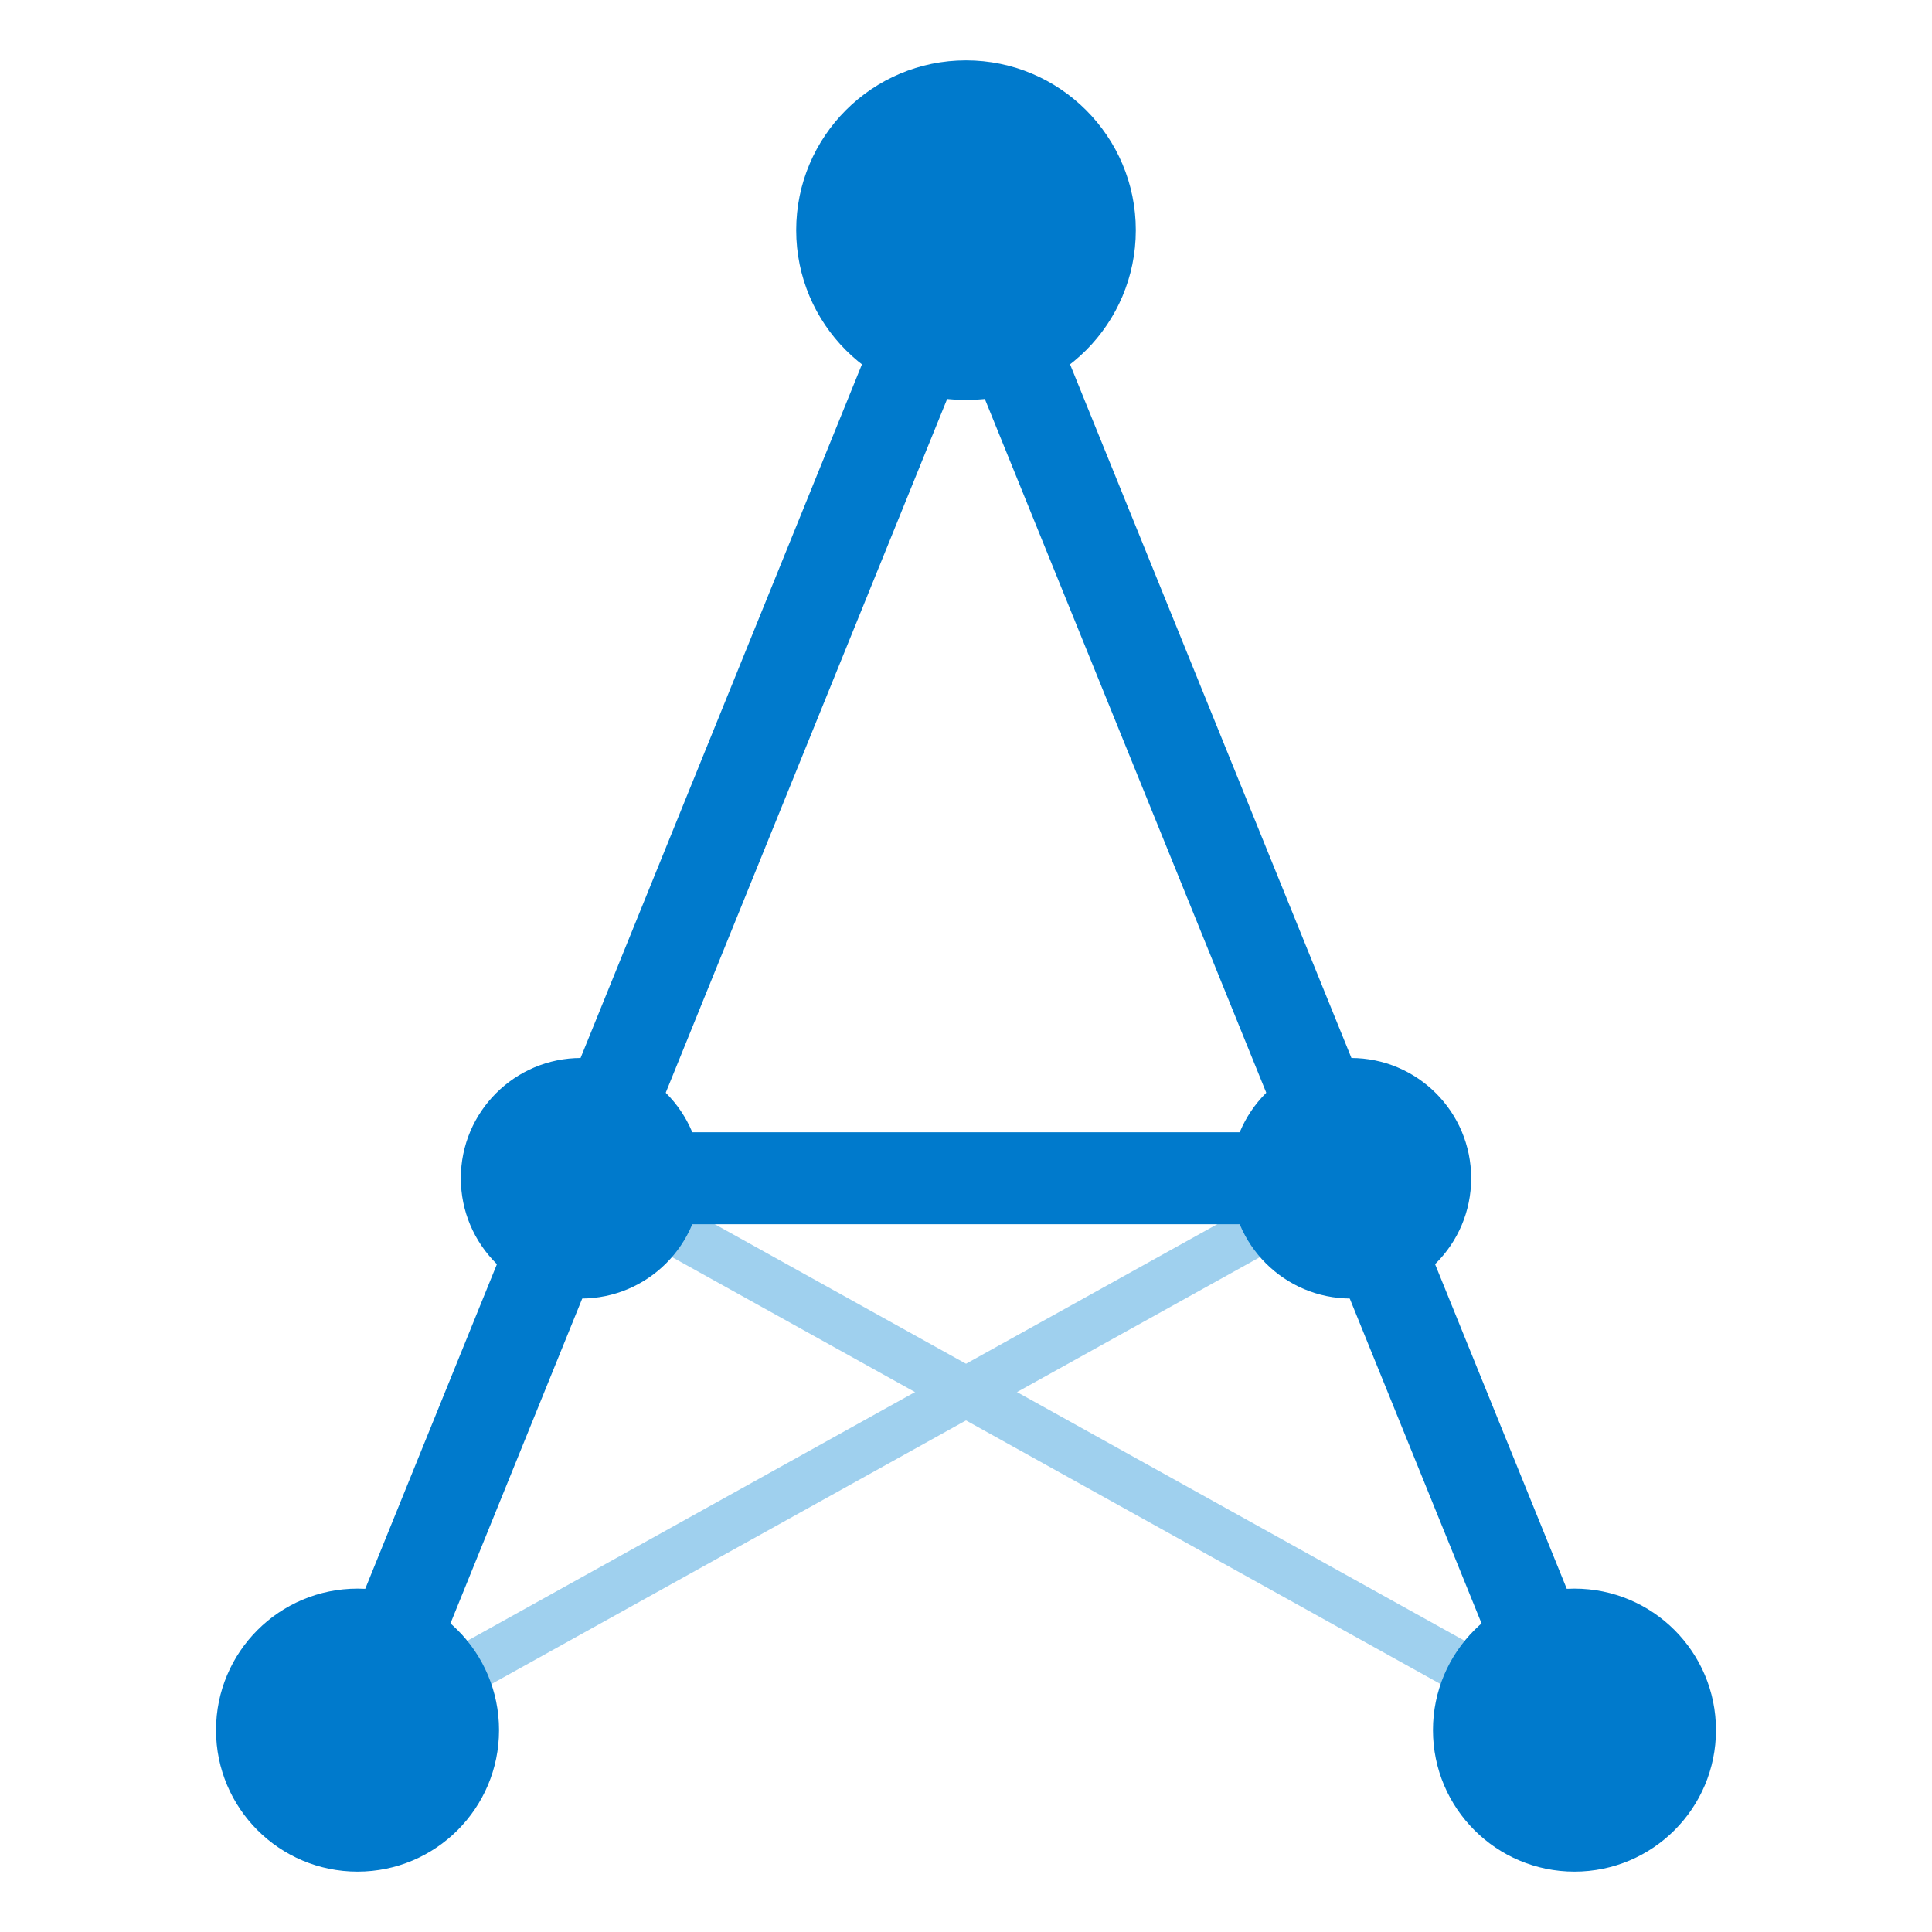
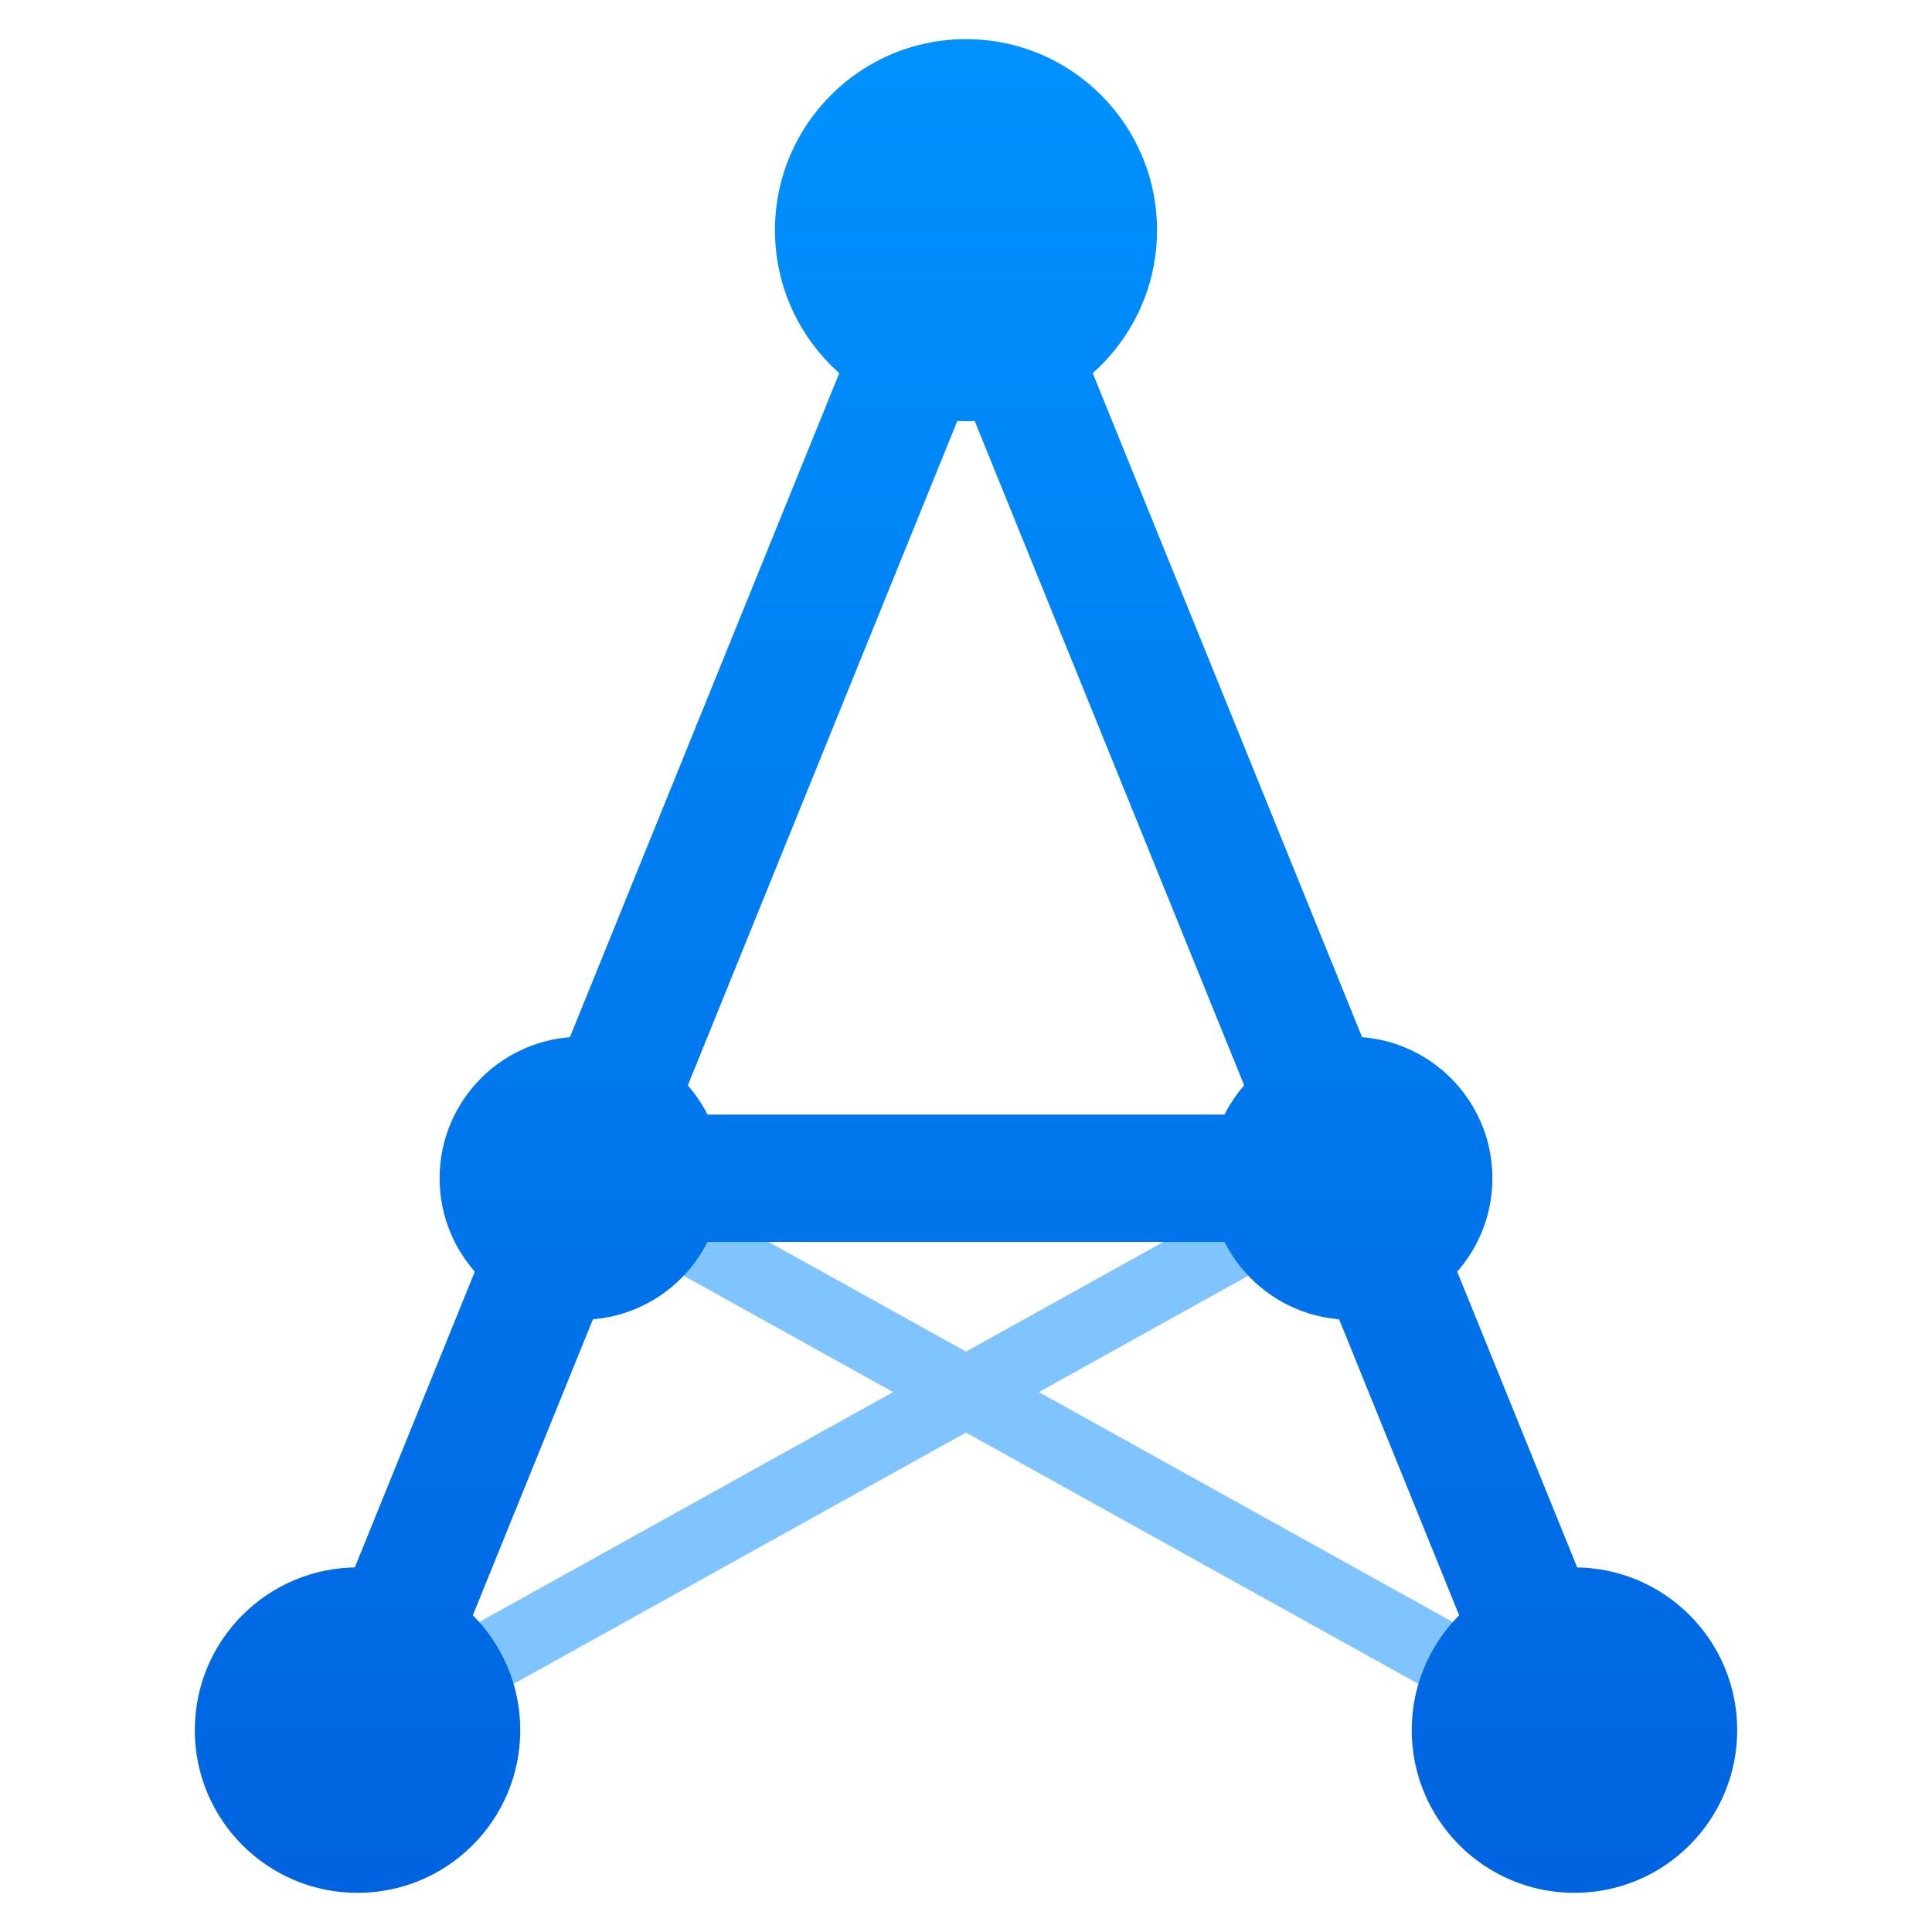
<svg xmlns="http://www.w3.org/2000/svg" viewBox="0 0 512 512" width="512" height="512" role="img" aria-label="Ava">
+   <defs>
+     <linearGradient id="avaBlue" gradientUnits="userSpaceOnUse" x1="0" y1="139" x2="0" y2="11">
+       <stop offset="0" stop-color="#0064E0" />
+       <stop offset="1" stop-color="#0091FF" />
+     </linearGradient>
+   </defs>
  <g transform="translate(256,256) scale(3.75) translate(-70,-75)">
-     <g stroke="#9FD0EE" stroke-width="3.5" fill="none" stroke-linecap="round">
+     <g stroke="#7FC4FF" stroke-width="5" fill="none" stroke-linecap="round">
      <line x1="27" y1="129" x2="97.2" y2="90" />
      <line x1="113" y1="129" x2="42.8" y2="90" />
    </g>
-     <g stroke="#007ACC" stroke-width="6.5" fill="none" stroke-linecap="round">
+     <g stroke="url(#avaBlue)" stroke-width="9" fill="none" stroke-linecap="round">
      <line x1="70" y1="23" x2="27" y2="129" />
      <line x1="70" y1="23" x2="113" y2="129" />
      <line x1="42.8" y1="90" x2="97.2" y2="90" />
    </g>
-     <circle cx="70" cy="23" r="12" fill="#007ACC" />
-     <circle cx="42.8" cy="90" r="8.5" fill="#007ACC" />
-     <circle cx="97.2" cy="90" r="8.5" fill="#007ACC" />
-     <circle cx="27" cy="129" r="10" fill="#007ACC" />
-     <circle cx="113" cy="129" r="10" fill="#007ACC" />
+     <circle cx="70" cy="23" r="13.5" fill="url(#avaBlue)" />
+     <circle cx="42.8" cy="90" r="10" fill="url(#avaBlue)" />
+     <circle cx="97.2" cy="90" r="10" fill="url(#avaBlue)" />
+     <circle cx="27" cy="129" r="11.5" fill="url(#avaBlue)" />
+     <circle cx="113" cy="129" r="11.5" fill="url(#avaBlue)" />
  </g>
</svg>
